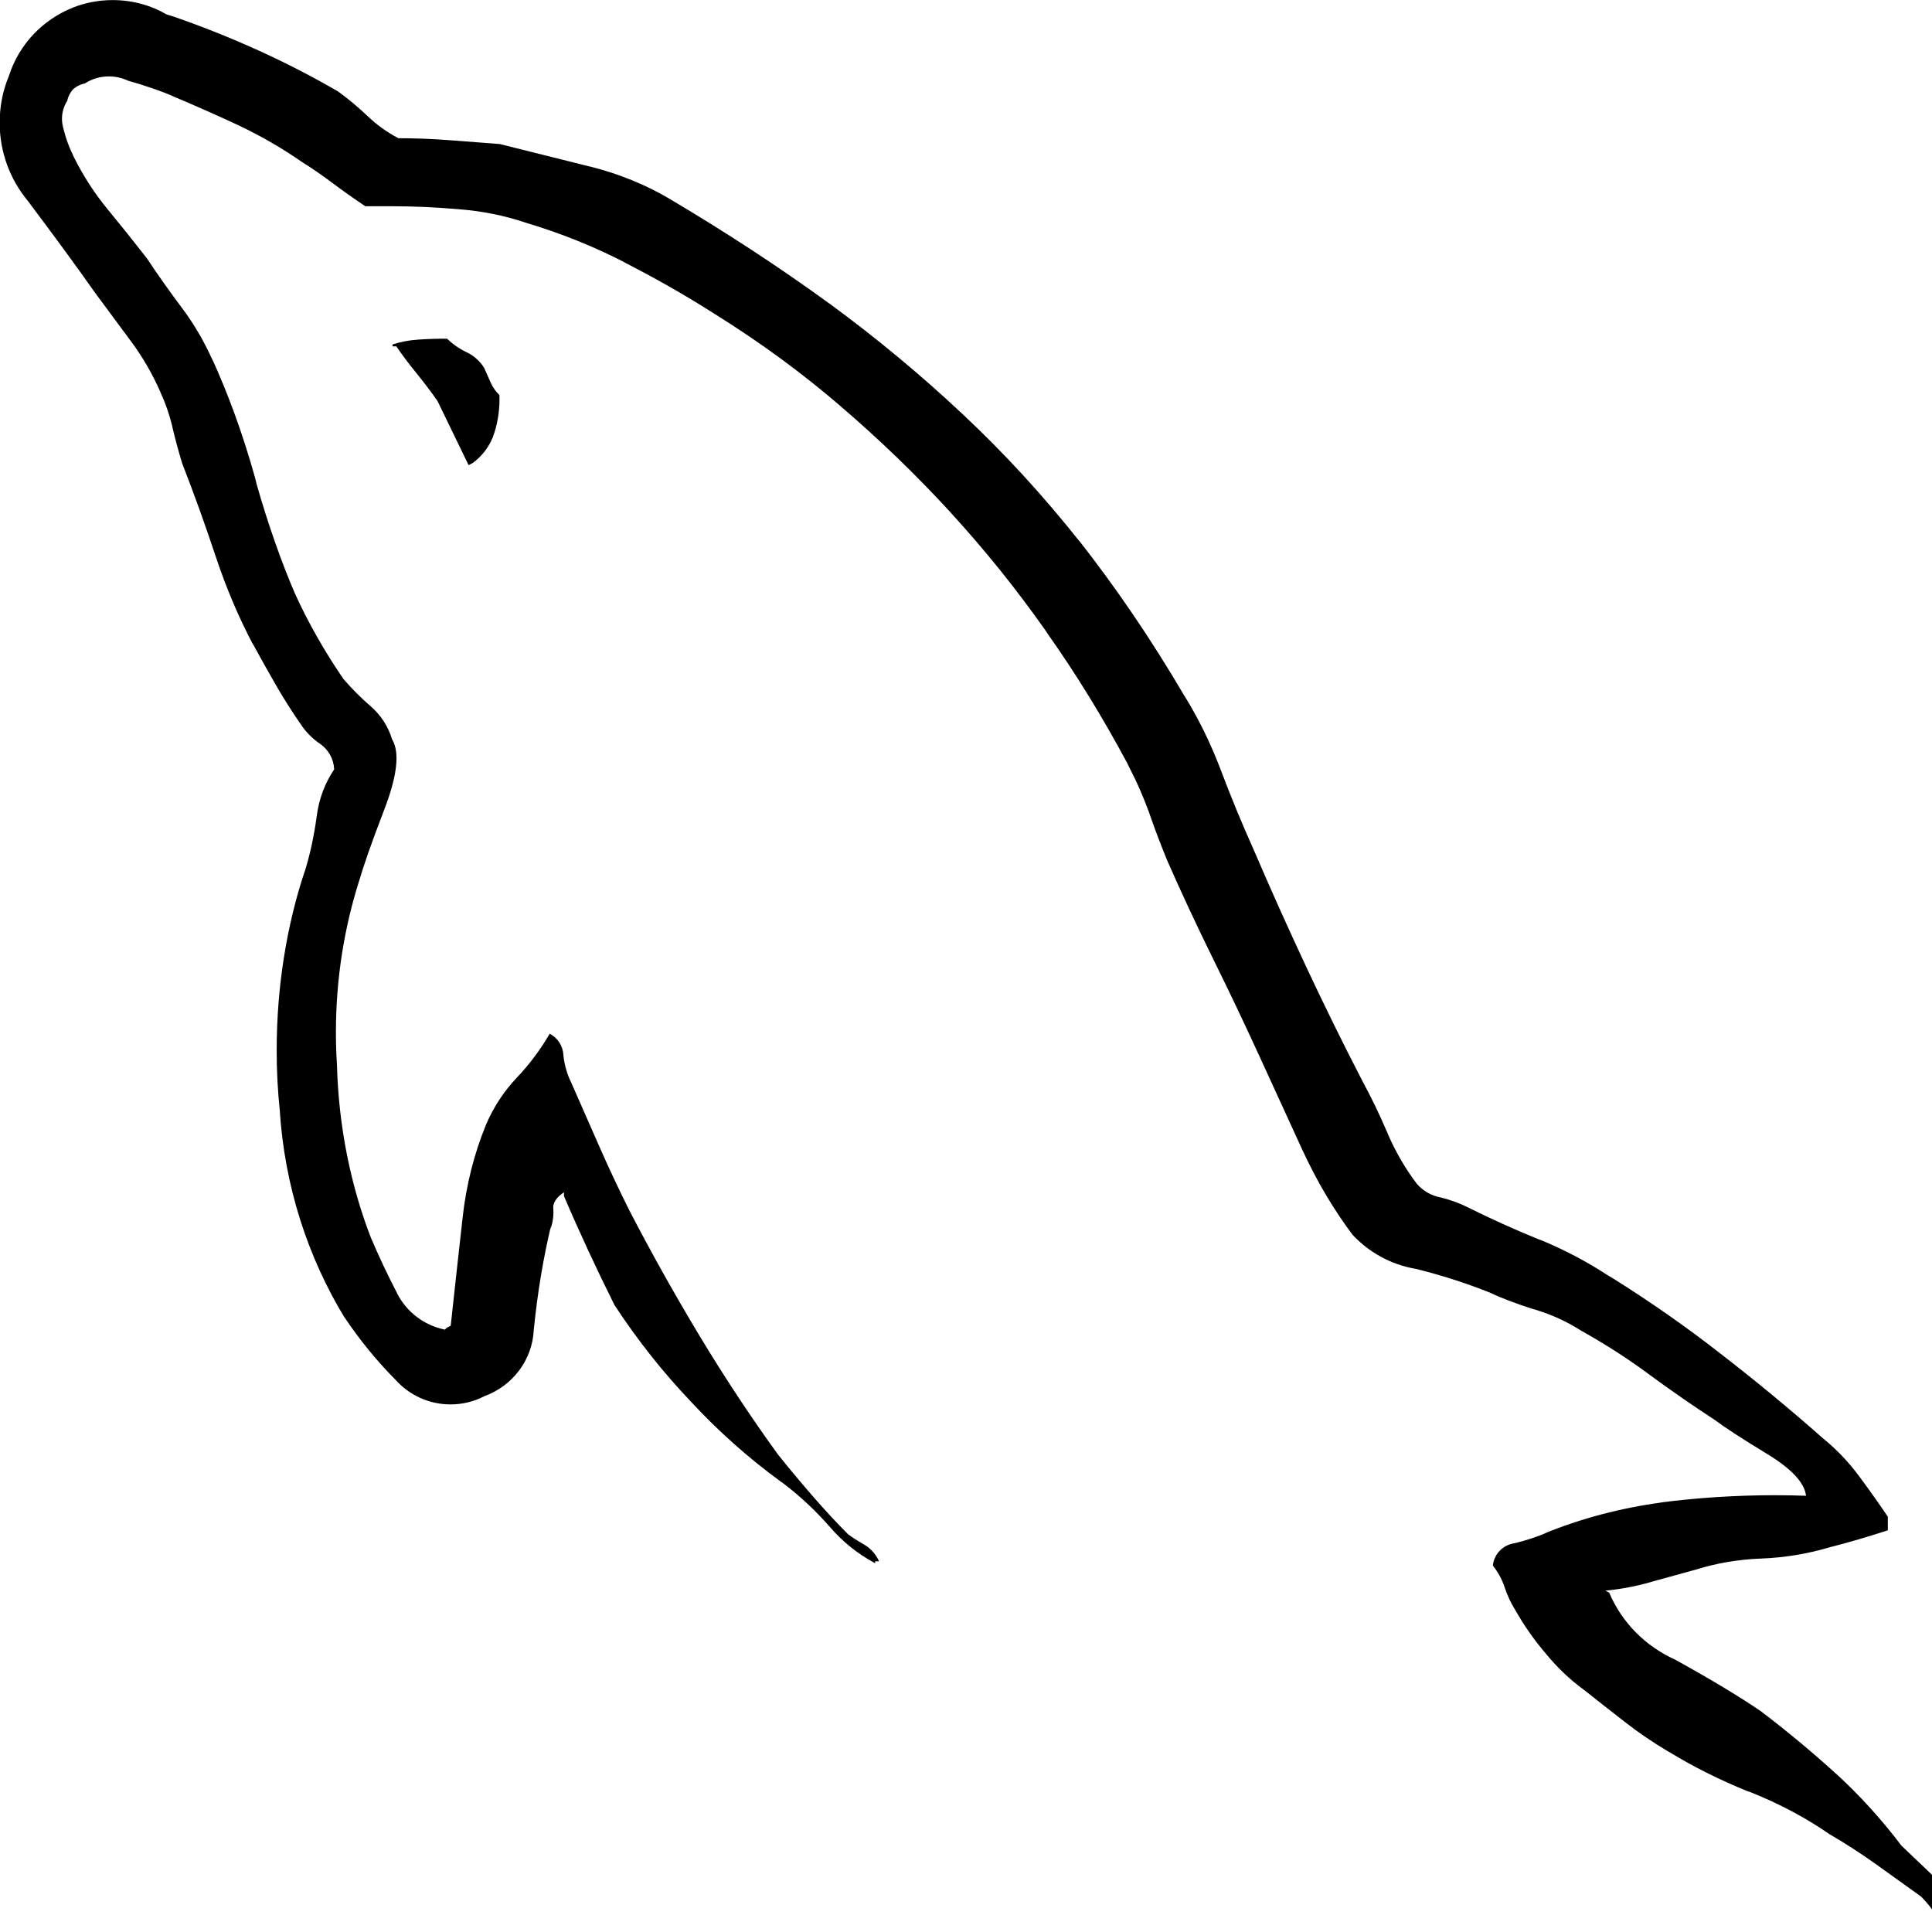
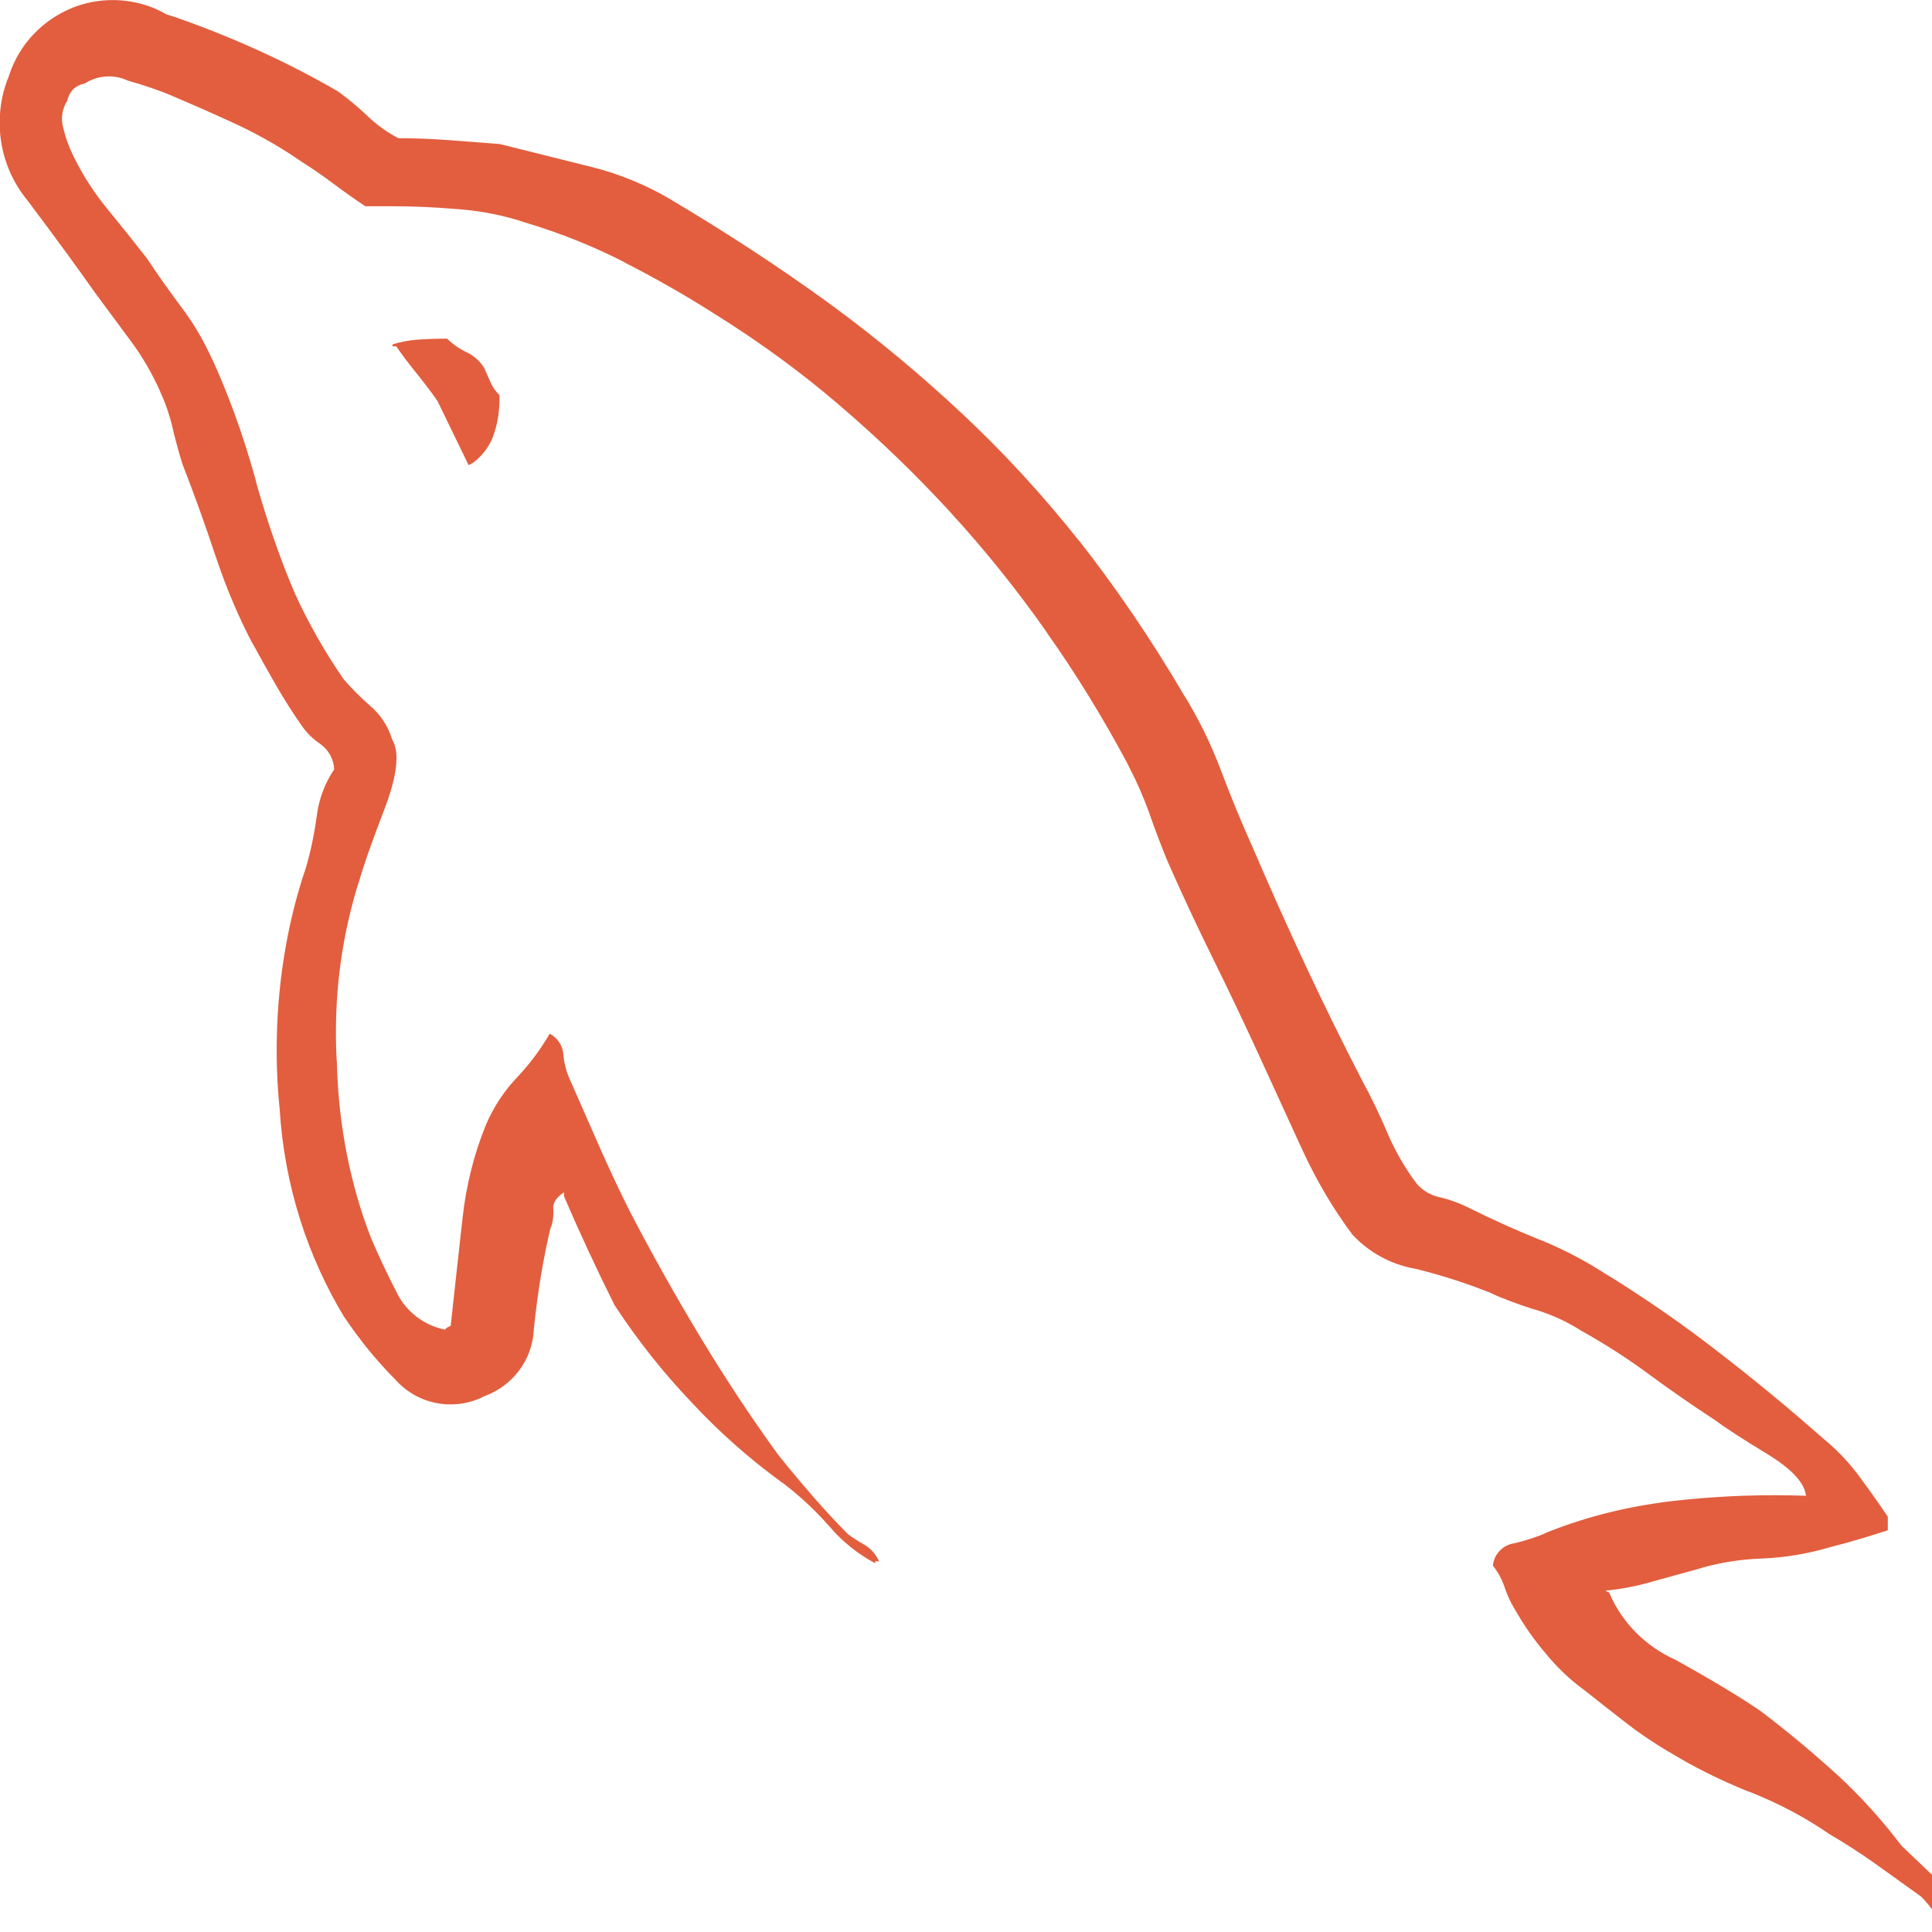
- <svg xmlns="http://www.w3.org/2000/svg" fill="#000000" width="100px" height="100px" viewBox="0 0 24 24">
+ <svg xmlns="http://www.w3.org/2000/svg" fill="#E25E3E" width="100px" height="100px" viewBox="0 0 24 24">
  <g id="SVGRepo_bgCarrier" stroke-width="0" />
  <g id="SVGRepo_tracerCarrier" stroke-linecap="round" stroke-linejoin="round" />
  <g id="SVGRepo_iconCarrier">
    <path d="m24.129 23.412-.508-.484c-.251-.331-.518-.624-.809-.891l-.005-.004q-.448-.407-.931-.774-.387-.266-1.064-.641c-.371-.167-.661-.46-.818-.824l-.004-.01-.048-.024c.212-.021.406-.06.592-.115l-.023.006.57-.157c.236-.074.509-.122.792-.133h.006c.298-.012.579-.06.847-.139l-.025.006q.194-.048.399-.109t.351-.109v-.169q-.145-.217-.351-.496c-.131-.178-.278-.333-.443-.468l-.005-.004q-.629-.556-1.303-1.076c-.396-.309-.845-.624-1.311-.916l-.068-.04c-.246-.162-.528-.312-.825-.435l-.034-.012q-.448-.182-.883-.399c-.097-.048-.21-.09-.327-.119l-.011-.002c-.117-.024-.217-.084-.29-.169l-.001-.001c-.138-.182-.259-.389-.355-.609l-.008-.02q-.145-.339-.314-.651-.363-.702-.702-1.427t-.651-1.452q-.217-.484-.399-.967c-.134-.354-.285-.657-.461-.942l.013.023c-.432-.736-.863-1.364-1.331-1.961l.028.038c-.463-.584-.943-1.106-1.459-1.59l-.008-.007c-.509-.478-1.057-.934-1.632-1.356l-.049-.035q-.896-.651-1.96-1.282c-.285-.168-.616-.305-.965-.393l-.026-.006-1.113-.278-.629-.048q-.314-.024-.629-.024c-.148-.078-.275-.171-.387-.279-.11-.105-.229-.204-.353-.295l-.01-.007c-.605-.353-1.308-.676-2.043-.93l-.085-.026c-.193-.113-.425-.179-.672-.179-.176 0-.345.034-.499.095l.009-.003c-.38.151-.67.458-.795.84l-.003.01c-.073.172-.115.371-.115.581 0 .368.13.705.347.968l-.002-.003q.544.725.834 1.14.217.291.448.605c.141.188.266.403.367.63l.008.021c.056.119.105.261.141.407l.003.016q.048.206.121.448.217.556.411 1.14c.141.425.297.785.478 1.128l-.019-.04q.145.266.291.52t.314.496c.065.098.147.179.241.242l.003.002c.099.072.164.185.169.313v.001c-.114.168-.191.369-.217.586l-.001.006c-.035.253-.085.478-.153.695l.008-.03c-.223.666-.351 1.434-.351 2.231 0 .258.013.512.04.763l-.003-.031c.06.958.349 1.838.812 2.6l-.014-.025c.197.295.408.552.641.787.168.188.412.306.684.306.152 0 .296-.037.422-.103l-.005.002c.35-.126.599-.446.617-.827v-.002c.048-.474.12-.898.219-1.312l-.013.067c.024-.063.038-.135.038-.211 0-.015-.001-.03-.002-.045v.002q-.012-.109.133-.206v.048q.145.339.302.677t.326.677c.295.449.608.841.952 1.202l-.003-.003c.345.372.721.706 1.127 1.001l.022.015c.212.162.398.337.566.528l.004.004c.158.186.347.339.56.454l.01.005v-.024h.048c-.039-.087-.102-.157-.18-.205l-.002-.001c-.079-.044-.147-.088-.211-.136l.005.003q-.217-.217-.448-.484t-.423-.508q-.508-.702-.969-1.467t-.871-1.555q-.194-.387-.375-.798t-.351-.798c-.049-.099-.083-.213-.096-.334v-.005c-.006-.115-.072-.214-.168-.265l-.002-.001c-.121.206-.255.384-.408.545l.001-.001c-.159.167-.289.364-.382.58l-.005.013c-.141.342-.244.739-.289 1.154l-.002.019q-.072.641-.145 1.318l-.048.024-.024.024c-.26-.053-.474-.219-.59-.443l-.002-.005q-.182-.351-.326-.69c-.248-.637-.402-1.374-.423-2.144v-.009c-.009-.122-.013-.265-.013-.408 0-.666.105-1.308.299-1.91l-.012.044q.072-.266.314-.896t.097-.871c-.05-.165-.143-.304-.265-.41l-.001-.001c-.122-.106-.233-.217-.335-.335l-.003-.004q-.169-.244-.326-.52t-.278-.544c-.165-.382-.334-.861-.474-1.353l-.022-.089c-.159-.565-.336-1.043-.546-1.503l.026.064c-.111-.252-.24-.47-.39-.669l.006.008q-.244-.326-.436-.617-.244-.314-.484-.605c-.163-.197-.308-.419-.426-.657l-.009-.02c-.048-.097-.09-.21-.119-.327l-.002-.011c-.011-.035-.017-.076-.017-.117 0-.082.024-.159.066-.223l-.001.002c.011-.056.037-.105.073-.145.039-.035.089-.061.143-.072h.002c.085-.055.188-.088.3-.088.084 0 .165.019.236.053l-.003-.001c.219.062.396.124.569.195l-.036-.013q.459.194.847.375c.298.142.552.292.792.459l-.018-.012q.194.121.387.266t.411.291h.339q.387 0 .822.037c.293.023.564.078.822.164l-.024-.007c.481.143.894.312 1.286.515l-.041-.019q.593.302 1.125.641c.589.367 1.098.743 1.577 1.154l-.017-.014c.5.428.954.867 1.38 1.331l.01.012c.416.454.813.947 1.176 1.464l.031.047c.334.472.671 1.018.974 1.584l.042.085c.081.154.163.343.234.536l.011.033q.097.278.217.57.266.605.57 1.221t.57 1.198l.532 1.161c.187.406.396.756.639 1.079l-.011-.015c.203.217.474.369.778.422l.008.001c.368.092.678.196.978.319l-.047-.017c.143.065.327.134.516.195l.04.011c.212.065.396.151.565.259l-.009-.005c.327.183.604.363.868.559l-.021-.015q.411.302.822.57.194.145.651.423t.484.52c-.114-.004-.249-.007-.384-.007-.492 0-.976.032-1.45.094l.056-.006c-.536.072-1.022.203-1.479.39l.04-.014c-.113.049-.248.094-.388.129l-.019.004c-.142.021-.252.135-.266.277v.001c.061.076.11.164.143.26l.002.006c.034.102.075.19.125.272l-.003-.006c.119.211.247.393.391.561l-.004-.005c.141.174.3.325.476.454l.007.005q.244.194.508.399c.161.126.343.25.532.362l.024.013c.284.174.614.34.958.479l.046.016c.374.15.695.324.993.531l-.016-.011q.291.169.58.375t.556.399c.073.072.137.152.191.239l.003.005c.091.104.217.175.36.193h.003v-.048c-.088-.067-.153-.16-.184-.267l-.001-.004c-.025-.102-.062-.191-.112-.273l.002.004zm-18.576-19.205q-.194 0-.363.012c-.115.008-.222.029-.323.063l.009-.003v.024h.048q.097.145.244.326t.266.351l.387.798.048-.024c.113-.082.2-.192.252-.321l.002-.005c.052-.139.082-.301.082-.469 0-.018 0-.036-.001-.054v.003c-.045-.044-.082-.096-.108-.154l-.001-.003-.081-.182c-.053-.084-.127-.15-.214-.192l-.003-.001c-.094-.045-.174-.102-.244-.169z" />
  </g>
</svg>
